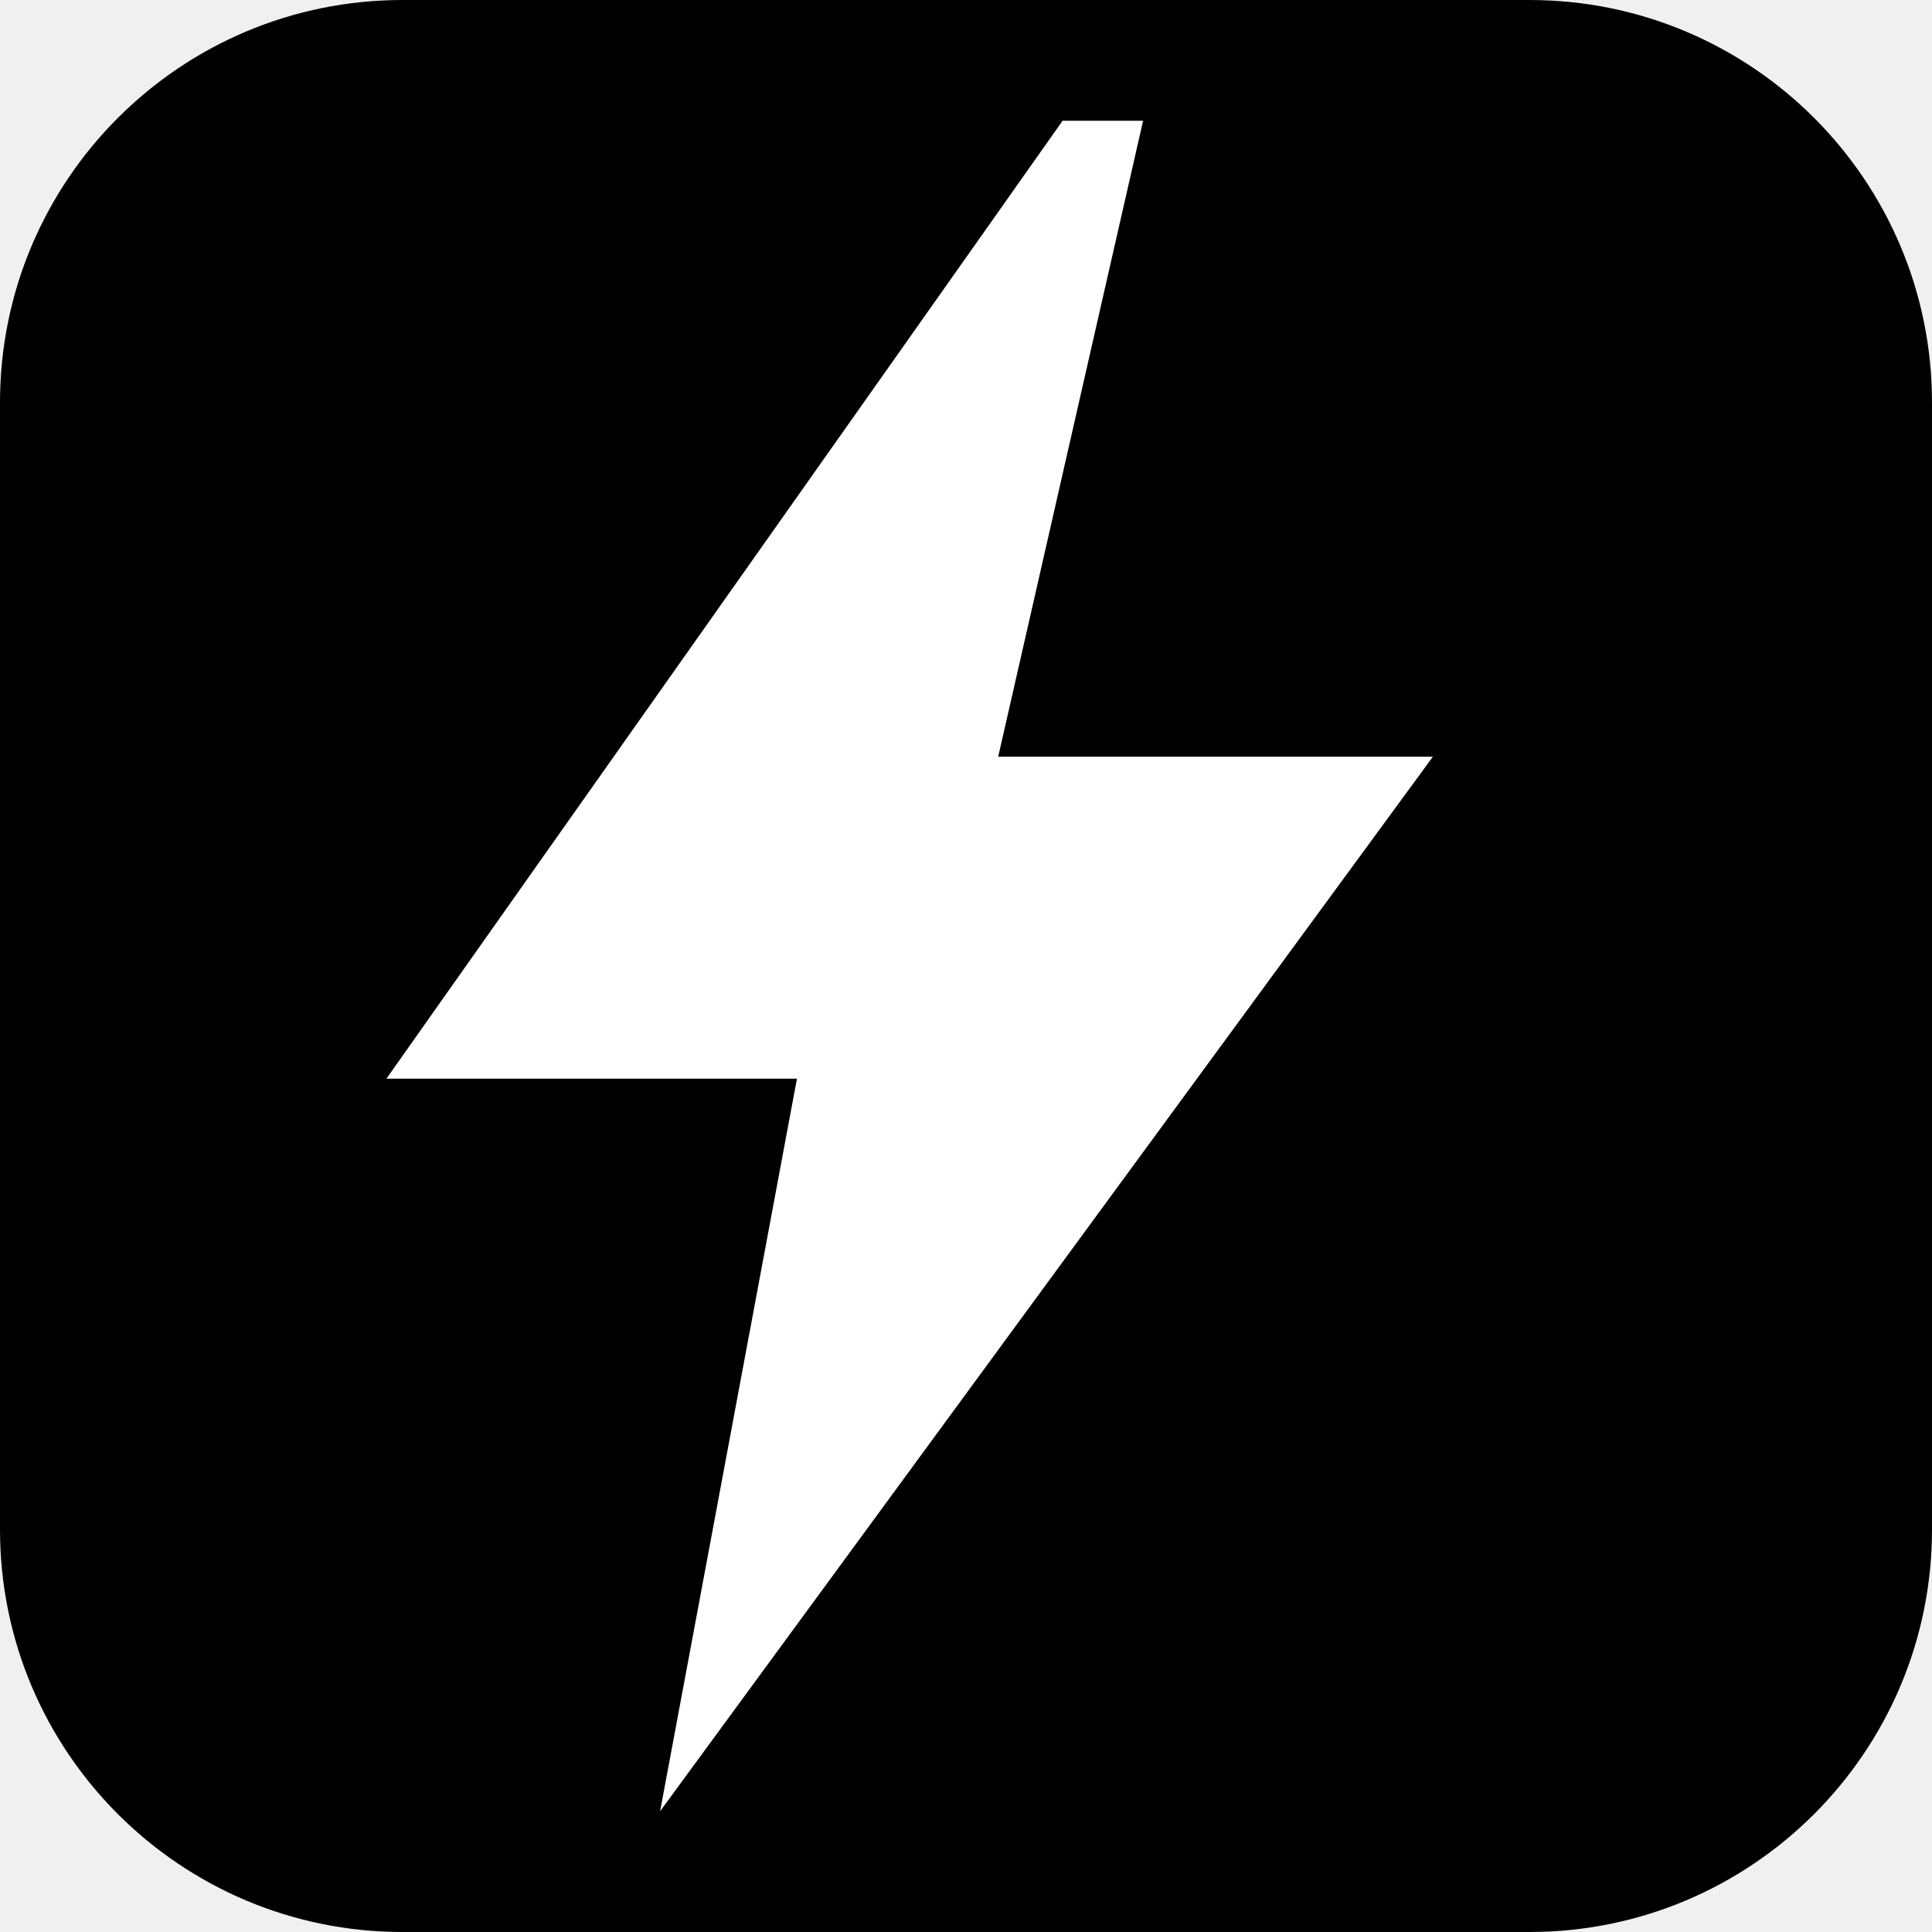
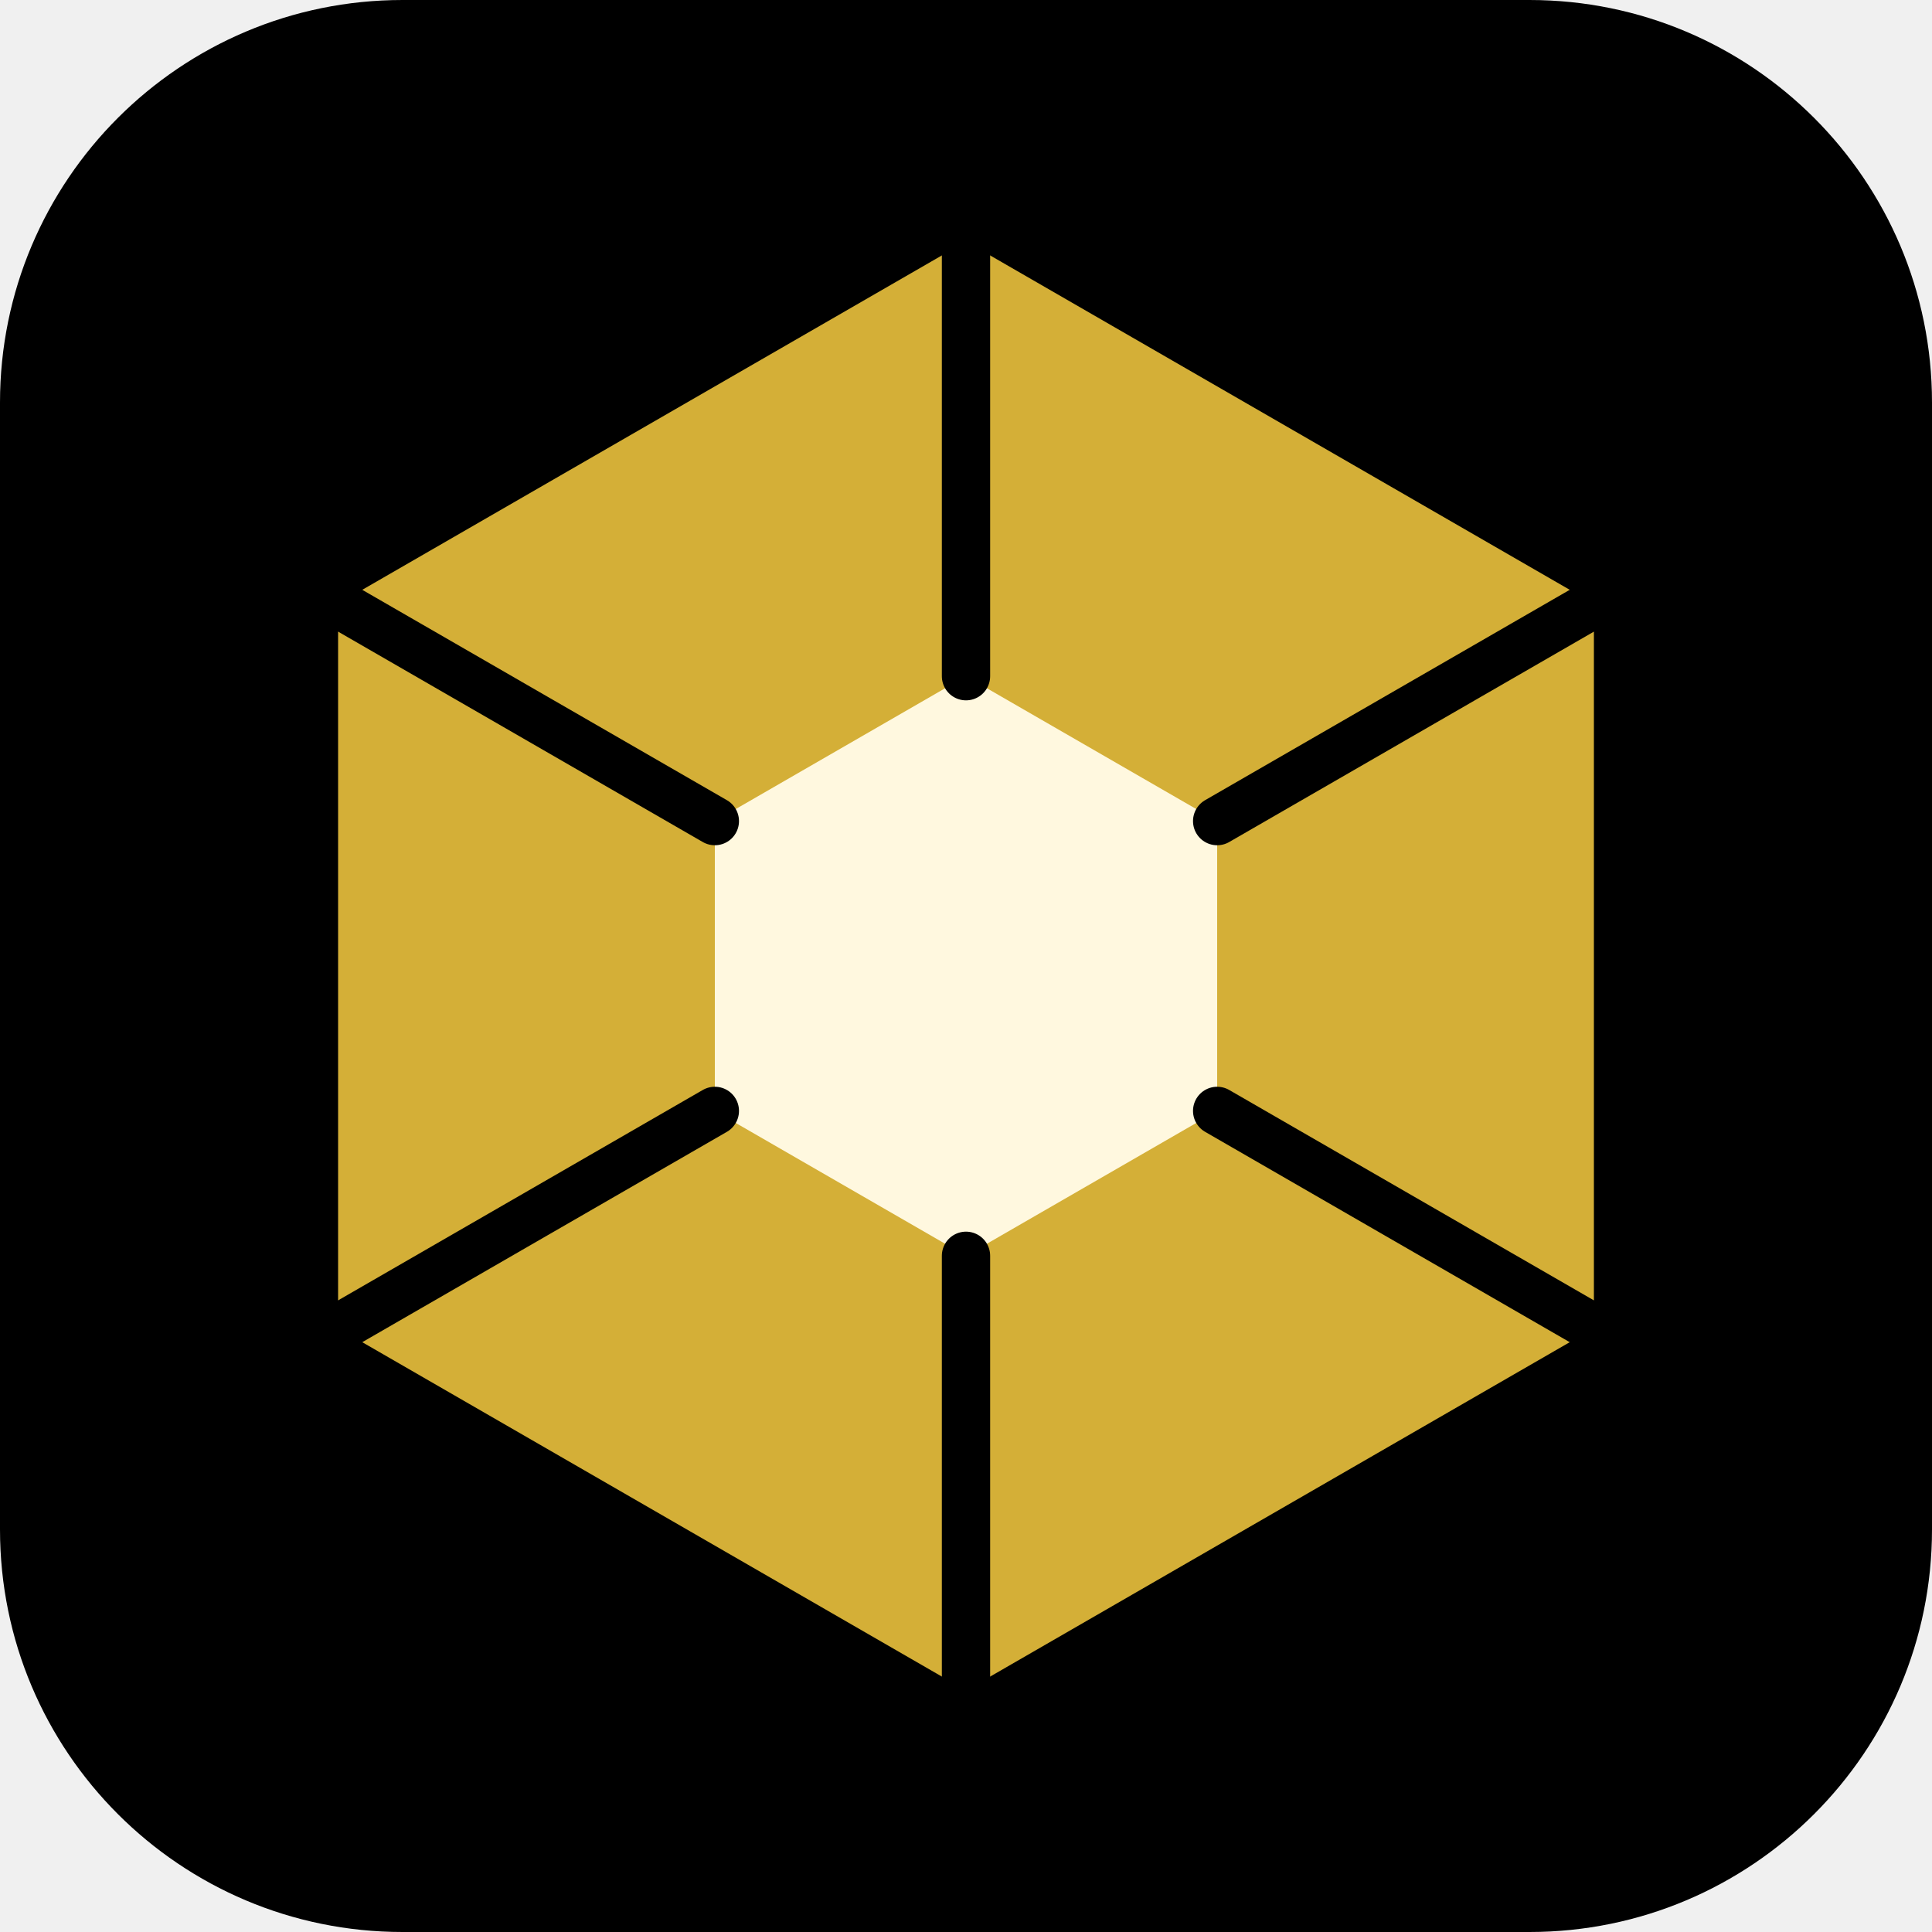
<svg xmlns="http://www.w3.org/2000/svg" viewBox="0 0 24 24">
  <rect width="24" height="24" rx="5" fill="#000000" />
-   <path d="M13.2 1.5 4.8 13.4h5.1l-1.7 9.1 9.6-13.1h-5.4l1.8-7.9z" fill="#ffffff" />
+   <polygon points="12,3 19.8,7.5 19.8,16.5 12,21 4.2,16.5 4.2,7.5" fill="#d4af37" />
+   <polygon points="12,8.4 15.12,10.2 15.12,13.8 12,15.6 8.88,13.8 8.88,10.2" fill="#fff8df" />
+   <path d="M12,3 L12,8.4 M19.8,7.5 L15.12,10.2 M19.8,16.5 L15.12,13.8 M12,21 L12,15.6 M4.2,16.5 L8.88,13.8 M4.2,7.5 L8.88,10.2" stroke="#000000" stroke-width="0.6" stroke-linecap="round" />
</svg>
